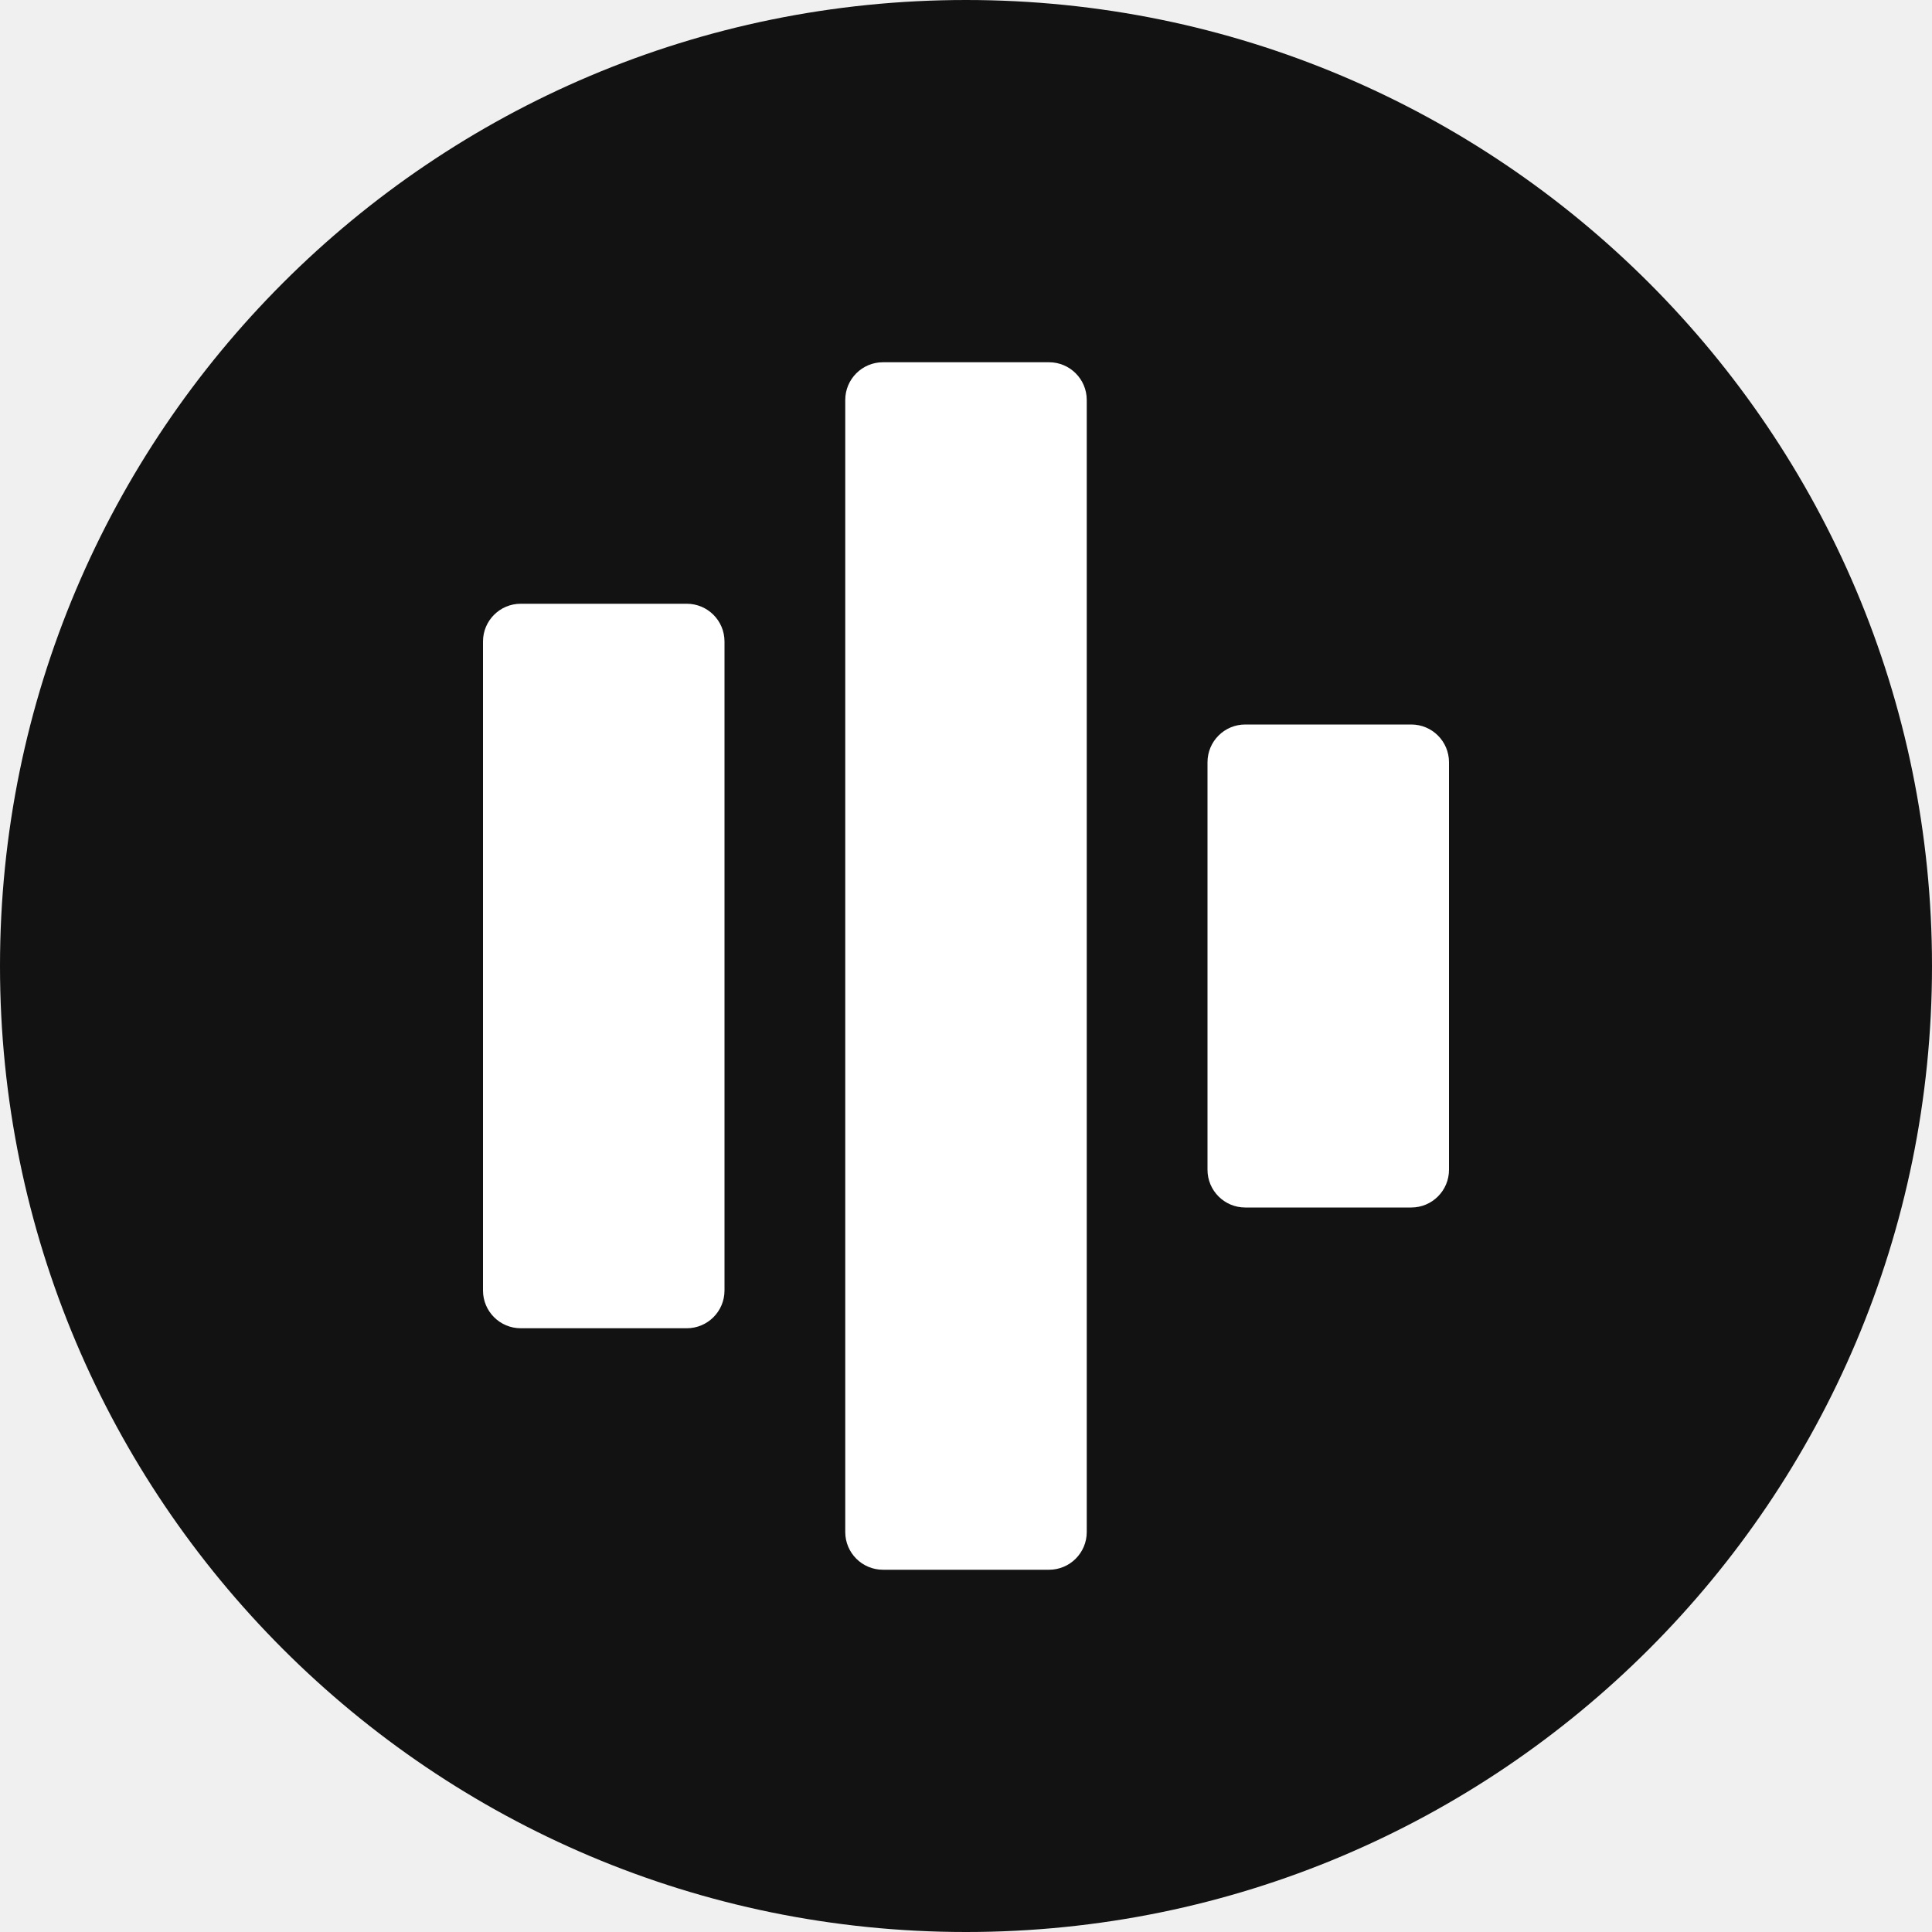
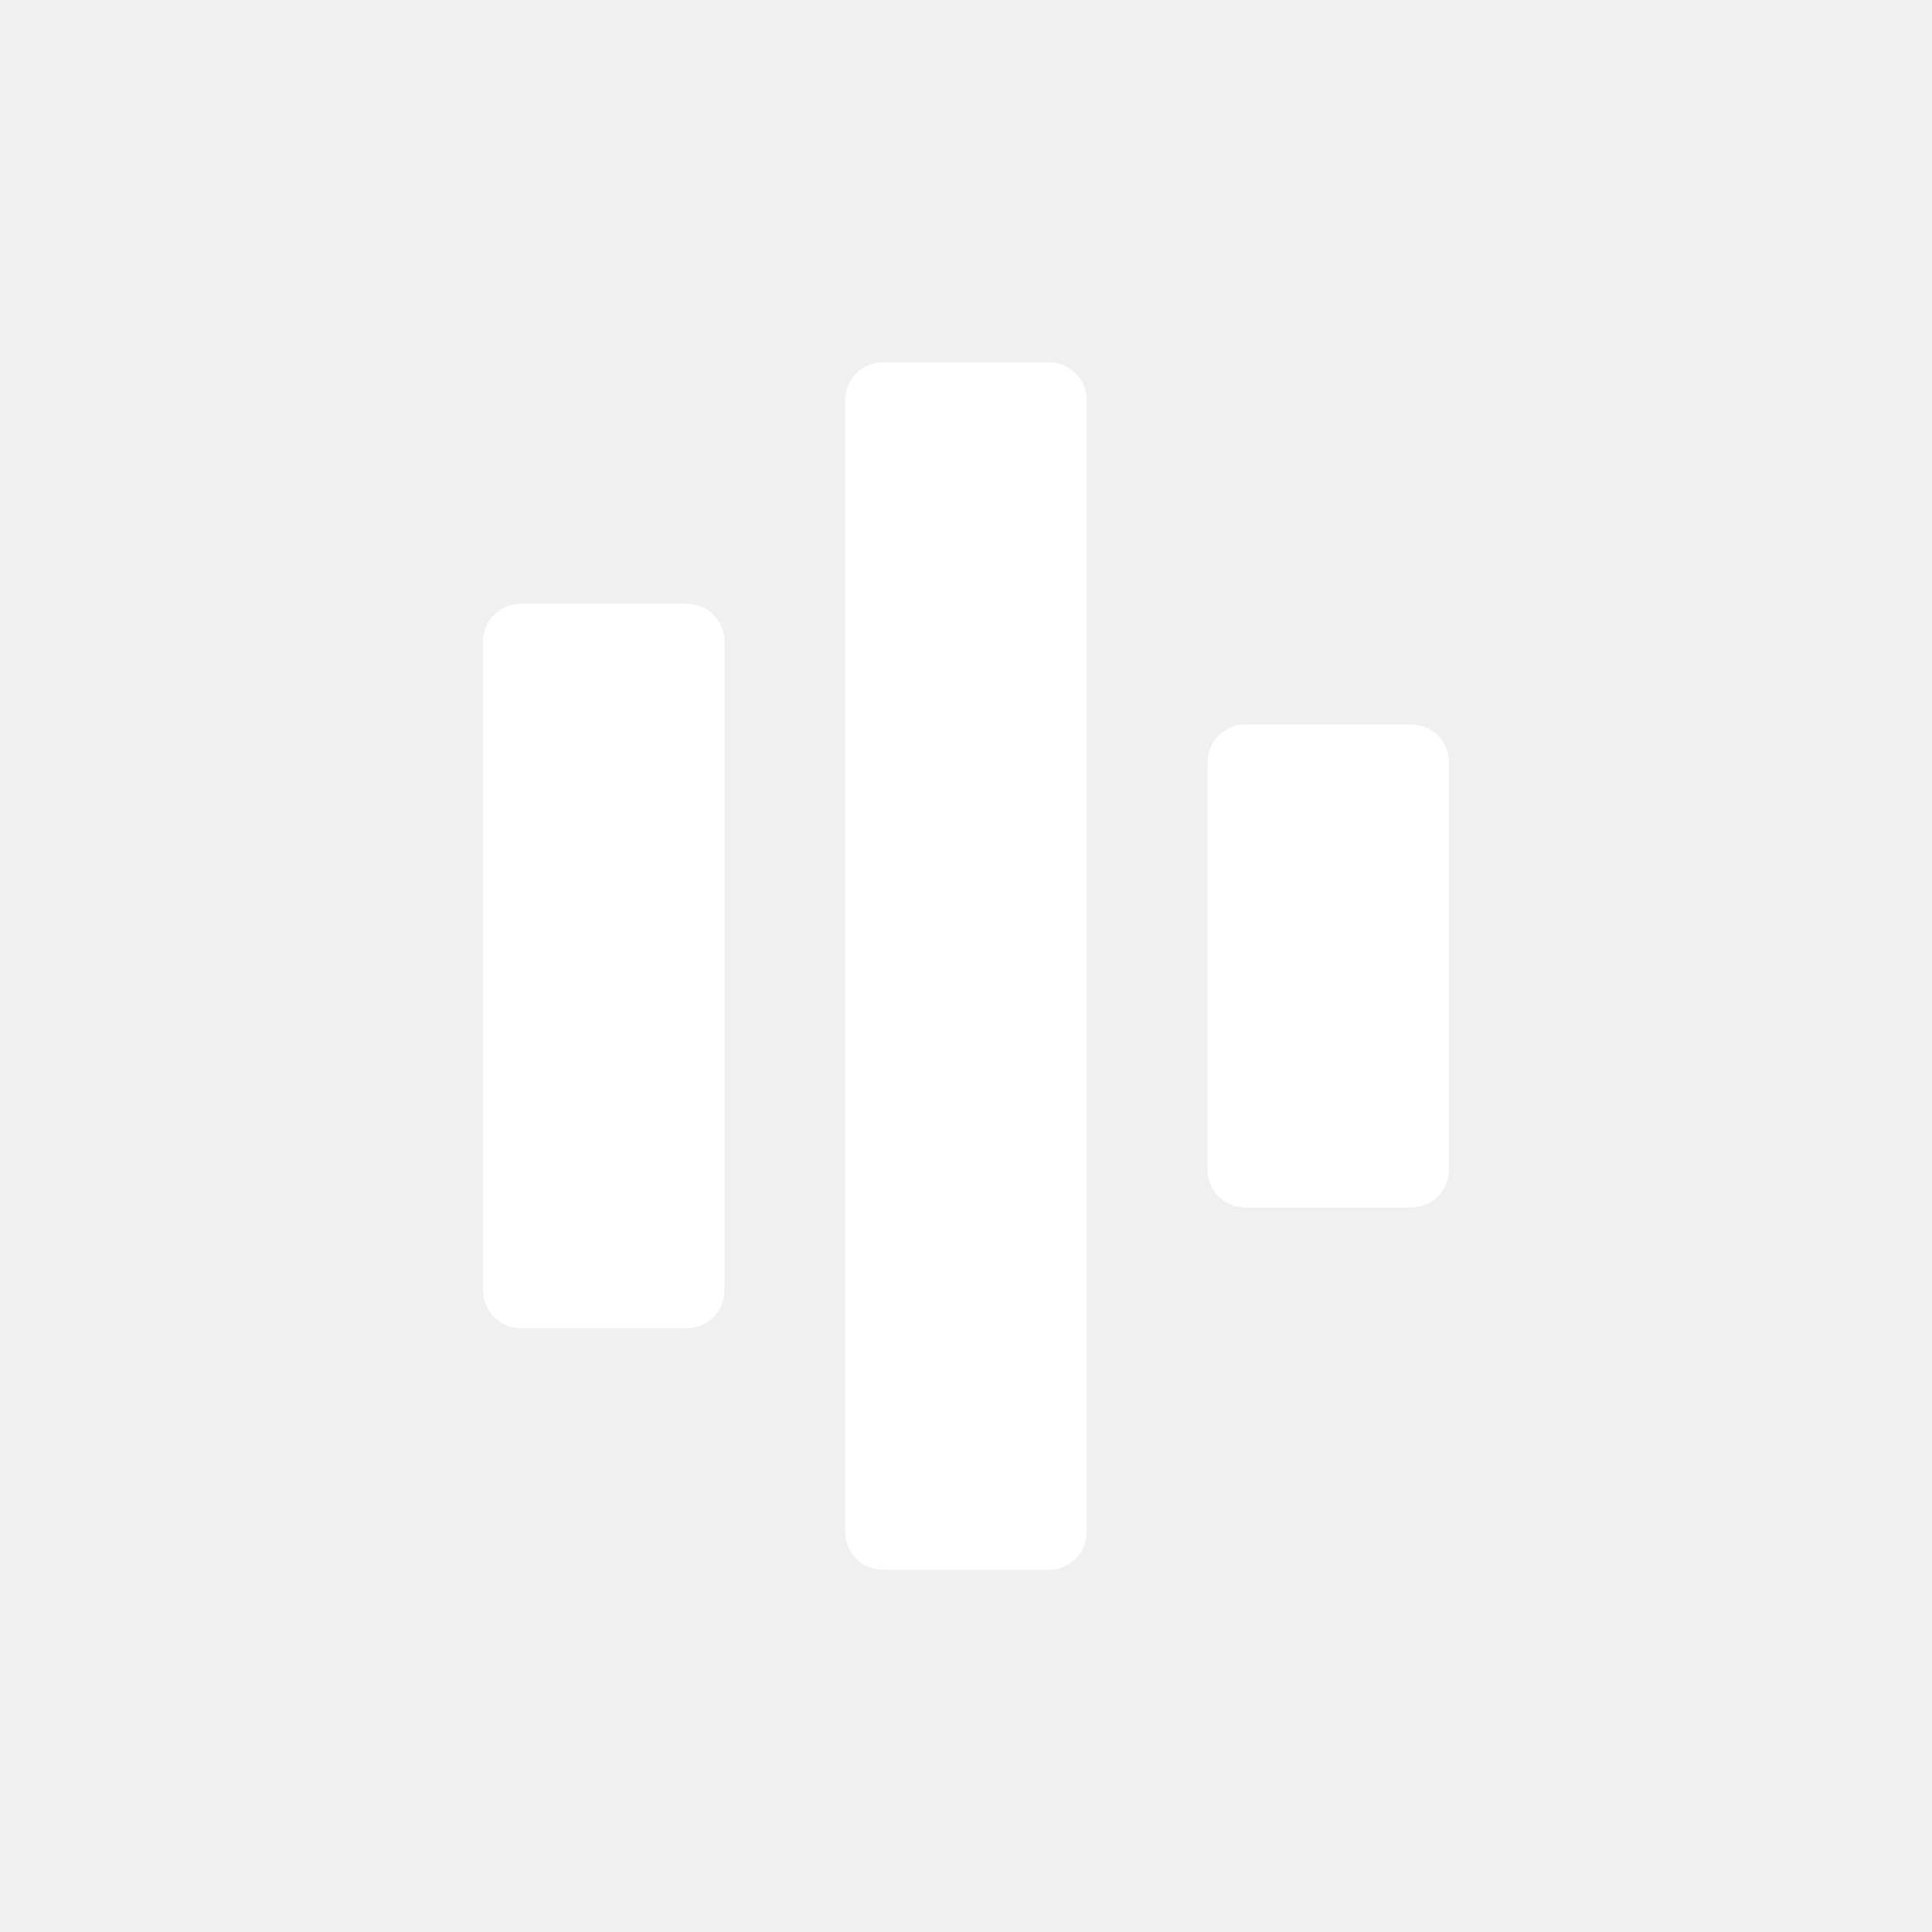
<svg xmlns="http://www.w3.org/2000/svg" width="1024" height="1024" viewBox="0 0 1024 1024" fill="none">
  <g clip-path="url(#clip0_35_82)">
-     <circle cx="512" cy="512" r="512" fill="#121212" />
    <rect x="576" y="192" width="640" height="128" rx="20" transform="rotate(90 576 192)" fill="white" />
    <rect x="768" y="384" width="256" height="128" rx="20" transform="rotate(90 768 384)" fill="white" />
    <rect x="384" y="320" width="384" height="128" rx="20" transform="rotate(90 384 320)" fill="white" />
  </g>
  <defs>
    <clipPath id="clip0_35_82">
      <rect width="1024" height="1024" fill="white" />
    </clipPath>
  </defs>
</svg>
